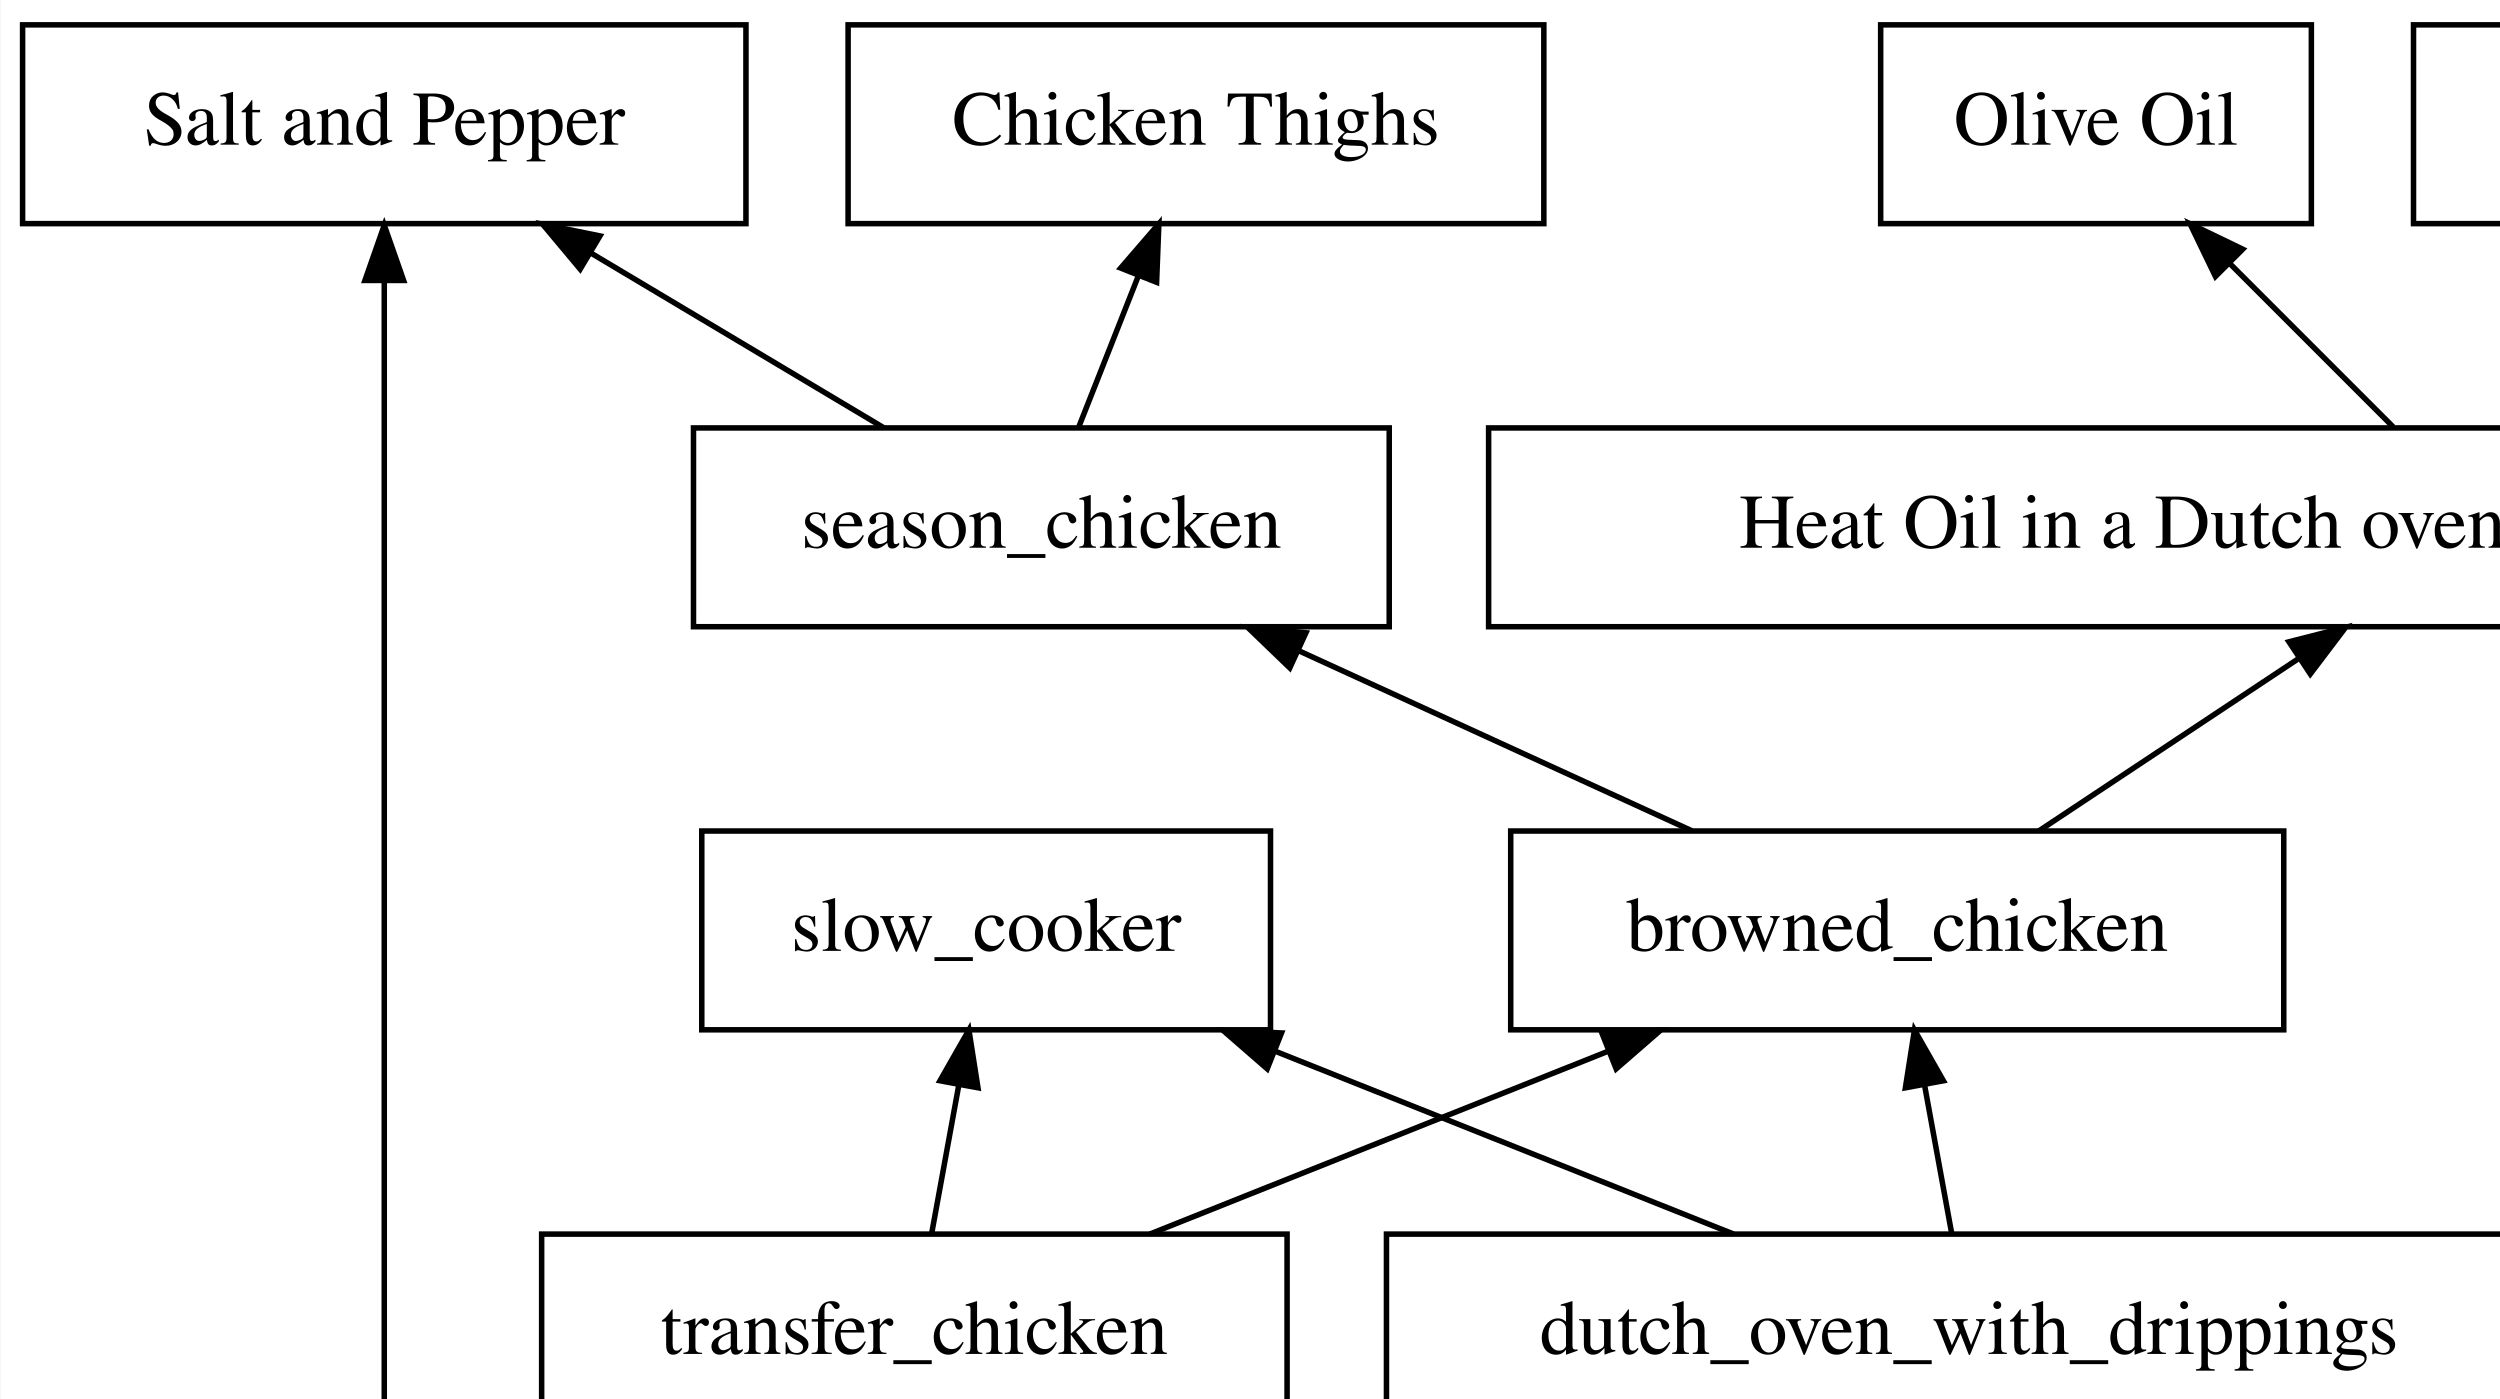
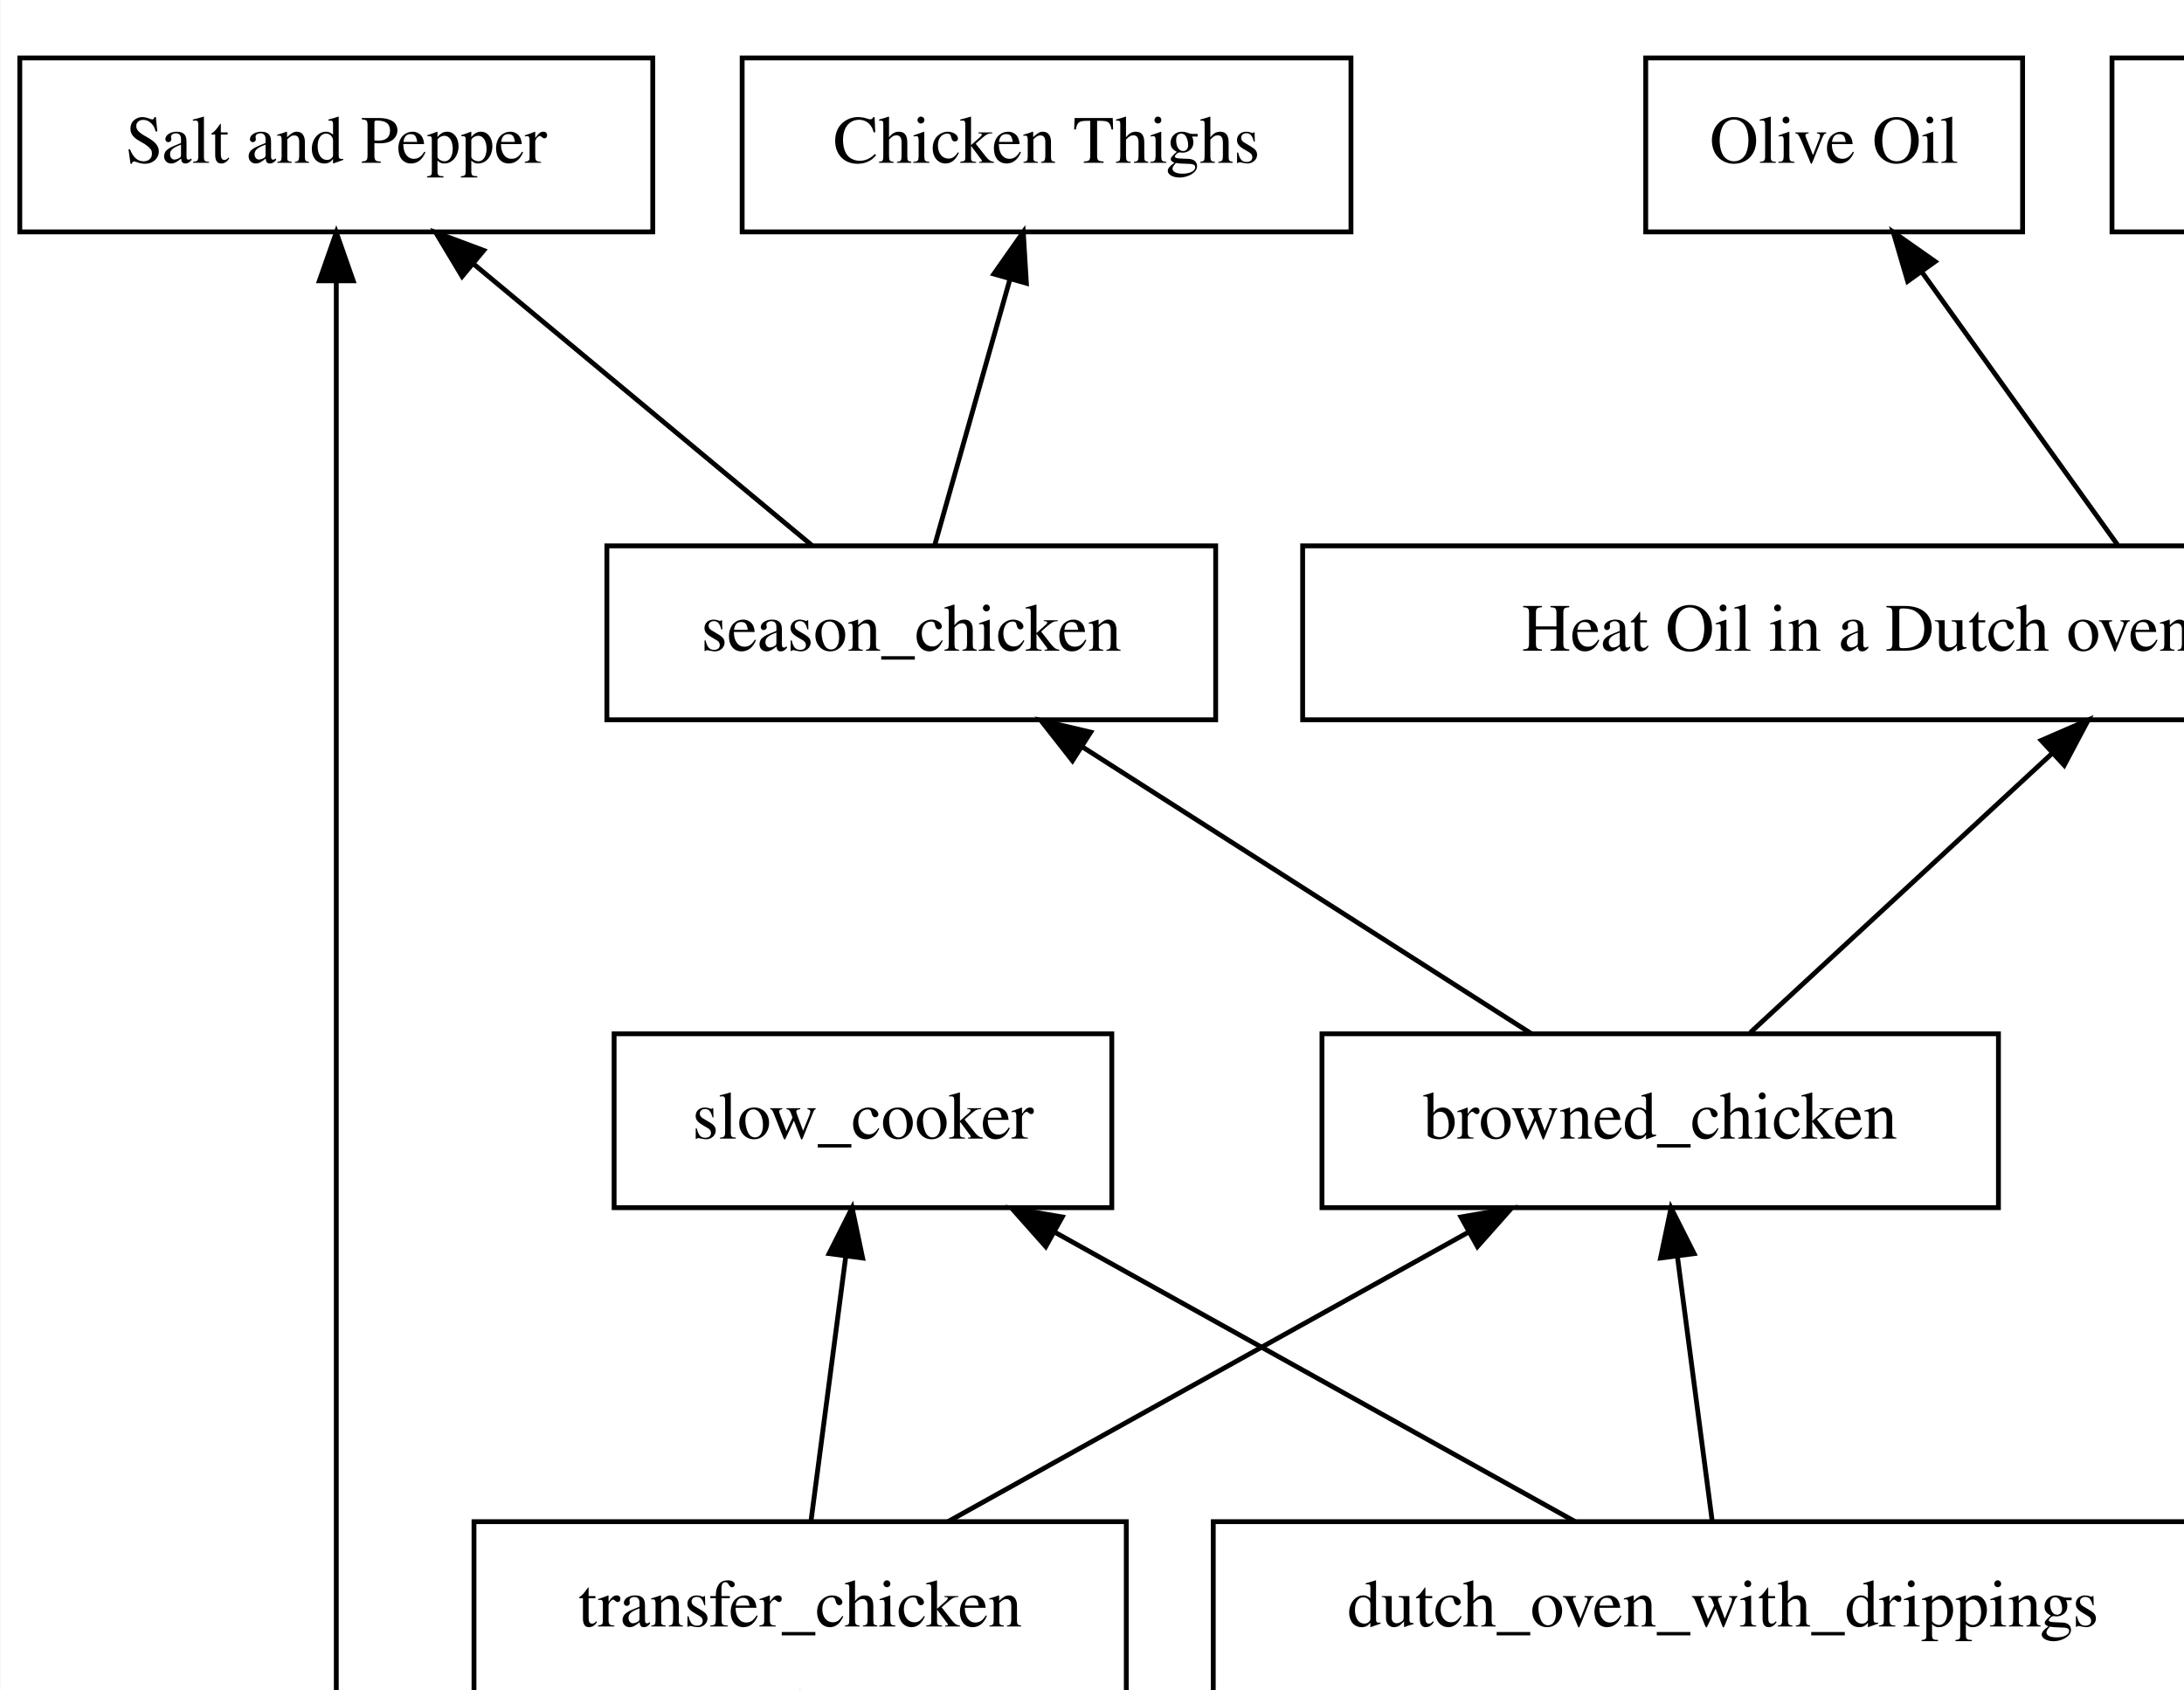
- <svg xmlns="http://www.w3.org/2000/svg" width="792pt" height="443pt" viewBox="0.00 0.00 792.00 443.18">
-   <g id="graph0" class="graph" transform="scale(1.75 1.75) rotate(0) translate(4 771)">
-     <polygon fill="white" stroke="transparent" points="-4,4 -4,-771 1381,-771 1381,4 -4,4" />
+ <svg xmlns="http://www.w3.org/2000/svg" width="791pt" height="612pt" viewBox="0.00 0.00 790.66 612.00">
+   <g id="graph0" class="graph" transform="scale(1.75 1.75) rotate(0) translate(4 1068.05)">
+     <polygon fill="white" stroke="transparent" points="-4,4 -4,-1068.05 1381,-1068.05 1381,4 -4,4" />
    <g id="node1" class="node">
-       <polygon fill="none" stroke="black" points="336.5,-730.5 336.5,-766.5 414.5,-766.5 414.5,-730.5 336.5,-730.5" />
-       <text text-anchor="middle" x="375.5" y="-744.8" font-family="Times,serif" font-size="14.00">Olive Oil</text>
+       <polygon fill="none" stroke="black" points="336.5,-1020.05 336.5,-1056.05 414.5,-1056.05 414.5,-1020.05 336.5,-1020.05" />
+       <text text-anchor="middle" x="375.5" y="-1034.35" font-family="Times,serif" font-size="14.00">Olive Oil</text>
    </g>
    <g id="node2" class="node">
-       <polygon fill="none" stroke="black" points="433,-730.5 433,-766.5 534,-766.5 534,-730.5 433,-730.5" />
-       <text text-anchor="middle" x="483.5" y="-744.8" font-family="Times,serif" font-size="14.00">Dutch Oven</text>
+       <polygon fill="none" stroke="black" points="433,-1020.05 433,-1056.05 534,-1056.05 534,-1020.05 433,-1020.05" />
+       <text text-anchor="middle" x="483.5" y="-1034.35" font-family="Times,serif" font-size="14.00">Dutch Oven</text>
    </g>
    <g id="node3" class="node">
-       <polygon fill="none" stroke="black" points="265.5,-657.5 265.5,-693.5 627.5,-693.5 627.5,-657.5 265.5,-657.5" />
-       <text text-anchor="middle" x="446.5" y="-671.8" font-family="Times,serif" font-size="14.00">Heat Oil in a Dutch oven over medium-high heat</text>
+       <polygon fill="none" stroke="black" points="265.5,-919.05 265.5,-955.05 627.5,-955.05 627.5,-919.05 265.5,-919.05" />
+       <text text-anchor="middle" x="446.5" y="-933.35" font-family="Times,serif" font-size="14.00">Heat Oil in a Dutch oven over medium-high heat</text>
    </g>
    <g id="edge1" class="edge">
-       <path fill="none" stroke="black" d="M429.31,-693.69C420.42,-702.58 409.41,-713.59 399.67,-723.33" />
-       <polygon fill="black" stroke="black" points="397.13,-720.93 392.53,-730.47 402.07,-725.87 397.13,-720.93" />
+       <path fill="none" stroke="black" d="M434.13,-955.29C422.93,-970.91 406.29,-994.11 393.6,-1011.81" />
+       <polygon fill="black" stroke="black" points="390.71,-1009.83 387.73,-1020 396.4,-1013.91 390.71,-1009.83" />
    </g>
    <g id="edge2" class="edge">
-       <path fill="none" stroke="black" d="M455.46,-693.69C459.82,-702.06 465.16,-712.3 470,-721.6" />
-       <polygon fill="black" stroke="black" points="466.9,-723.22 474.63,-730.47 473.11,-719.99 466.9,-723.22" />
+       <path fill="none" stroke="black" d="M452.94,-955.29C458.62,-970.48 466.98,-992.85 473.52,-1010.35" />
+       <polygon fill="black" stroke="black" points="470.35,-1011.86 477.13,-1020 476.91,-1009.41 470.35,-1011.86" />
    </g>
    <g id="node4" class="node">
-       <polygon fill="none" stroke="black" points="0,-730.5 0,-766.5 131,-766.5 131,-730.5 0,-730.5" />
-       <text text-anchor="middle" x="65.5" y="-744.8" font-family="Times,serif" font-size="14.00">Salt and Pepper</text>
+       <polygon fill="none" stroke="black" points="0,-1020.05 0,-1056.05 131,-1056.05 131,-1020.05 0,-1020.05" />
+       <text text-anchor="middle" x="65.5" y="-1034.35" font-family="Times,serif" font-size="14.00">Salt and Pepper</text>
    </g>
    <g id="node5" class="node">
-       <polygon fill="none" stroke="black" points="149.5,-730.5 149.5,-766.5 275.5,-766.5 275.5,-730.5 149.5,-730.5" />
-       <text text-anchor="middle" x="212.5" y="-744.8" font-family="Times,serif" font-size="14.00">Chicken Thighs</text>
+       <polygon fill="none" stroke="black" points="149.5,-1020.05 149.5,-1056.05 275.5,-1056.05 275.5,-1020.05 149.5,-1020.05" />
+       <text text-anchor="middle" x="212.5" y="-1034.35" font-family="Times,serif" font-size="14.00">Chicken Thighs</text>
    </g>
    <g id="node6" class="node">
-       <polygon fill="none" stroke="black" points="121.5,-657.5 121.5,-693.5 247.5,-693.5 247.5,-657.5 121.5,-657.5" />
-       <text text-anchor="middle" x="184.5" y="-671.8" font-family="Times,serif" font-size="14.00">season_chicken</text>
+       <polygon fill="none" stroke="black" points="121.5,-919.05 121.5,-955.05 247.5,-955.05 247.5,-919.05 121.5,-919.05" />
+       <text text-anchor="middle" x="184.5" y="-933.35" font-family="Times,serif" font-size="14.00">season_chicken</text>
    </g>
    <g id="edge3" class="edge">
-       <path fill="none" stroke="black" d="M156,-693.51C140.07,-703.01 120.03,-714.96 102.86,-725.21" />
-       <polygon fill="black" stroke="black" points="100.98,-722.26 94.18,-730.39 104.56,-728.27 100.98,-722.26" />
+       <path fill="none" stroke="black" d="M164.04,-955.06C144.72,-971.14 115.55,-995.41 93.96,-1013.37" />
+       <polygon fill="black" stroke="black" points="91.54,-1010.83 86.09,-1019.92 96.01,-1016.21 91.54,-1010.83" />
    </g>
    <g id="edge4" class="edge">
-       <path fill="none" stroke="black" d="M191.28,-693.69C194.51,-701.88 198.45,-711.88 202.06,-721.02" />
-       <polygon fill="black" stroke="black" points="198.86,-722.45 205.78,-730.47 205.37,-719.88 198.86,-722.45" />
+       <path fill="none" stroke="black" d="M189.38,-955.29C193.67,-970.48 200,-992.85 204.95,-1010.35" />
+       <polygon fill="black" stroke="black" points="201.59,-1011.33 207.68,-1020 208.32,-1009.42 201.59,-1011.33" />
    </g>
    <g id="node7" class="node">
-       <polygon fill="none" stroke="black" points="269.5,-584.5 269.5,-620.5 409.5,-620.5 409.5,-584.5 269.5,-584.5" />
-       <text text-anchor="middle" x="339.5" y="-598.8" font-family="Times,serif" font-size="14.00">browned_chicken</text>
+       <polygon fill="none" stroke="black" points="269.5,-818.05 269.5,-854.05 409.5,-854.05 409.5,-818.05 269.5,-818.05" />
+       <text text-anchor="middle" x="339.5" y="-832.35" font-family="Times,serif" font-size="14.00">browned_chicken</text>
    </g>
    <g id="edge6" class="edge">
-       <path fill="none" stroke="black" d="M365.13,-620.51C379.19,-629.83 396.81,-641.53 412.05,-651.64" />
-       <polygon fill="black" stroke="black" points="410.44,-654.77 420.71,-657.39 414.31,-648.94 410.44,-654.77" />
+       <path fill="none" stroke="black" d="M358.14,-854.29C375.4,-870.26 401.24,-894.17 420.52,-912.01" />
+       <polygon fill="black" stroke="black" points="418.36,-914.78 428.08,-919 423.11,-909.64 418.36,-914.78" />
    </g>
    <g id="edge5" class="edge">
-       <path fill="none" stroke="black" d="M302.37,-620.51C280.96,-630.31 253.85,-642.73 231.02,-653.19" />
-       <polygon fill="black" stroke="black" points="229.49,-650.04 221.86,-657.39 232.41,-656.4 229.49,-650.04" />
+       <path fill="none" stroke="black" d="M312.85,-854.06C287.24,-870.43 248.35,-895.27 220.09,-913.32" />
+       <polygon fill="black" stroke="black" points="217.86,-910.58 211.32,-918.92 221.63,-916.48 217.86,-910.58" />
    </g>
    <g id="node8" class="node">
-       <polygon fill="none" stroke="black" points="247,-511.5 247,-547.5 458,-547.5 458,-511.5 247,-511.5" />
-       <text text-anchor="middle" x="352.5" y="-525.8" font-family="Times,serif" font-size="14.00">dutch_oven_with_drippings</text>
+       <polygon fill="none" stroke="black" points="247,-717.05 247,-753.05 458,-753.05 458,-717.05 247,-717.05" />
+       <text text-anchor="middle" x="352.5" y="-731.35" font-family="Times,serif" font-size="14.00">dutch_oven_with_drippings</text>
    </g>
    <g id="edge8" class="edge">
-       <path fill="none" stroke="black" d="M349.35,-547.69C347.88,-555.71 346.1,-565.45 344.46,-574.43" />
-       <polygon fill="black" stroke="black" points="340.98,-574 342.62,-584.47 347.86,-575.27 340.98,-574" />
+       <path fill="none" stroke="black" d="M350.24,-753.29C348.26,-768.34 345.36,-790.43 343.07,-807.86" />
+       <polygon fill="black" stroke="black" points="339.57,-807.63 341.74,-818 346.51,-808.54 339.57,-807.63" />
    </g>
    <g id="node10" class="node">
-       <polygon fill="none" stroke="black" points="123,-584.5 123,-620.5 226,-620.5 226,-584.5 123,-584.5" />
-       <text text-anchor="middle" x="174.5" y="-598.8" font-family="Times,serif" font-size="14.00">slow_cooker</text>
+       <polygon fill="none" stroke="black" points="123,-818.05 123,-854.05 226,-854.05 226,-818.05 123,-818.05" />
+       <text text-anchor="middle" x="174.5" y="-832.35" font-family="Times,serif" font-size="14.00">slow_cooker</text>
    </g>
    <g id="edge7" class="edge">
-       <path fill="none" stroke="black" d="M309.86,-547.51C284.95,-557.44 253.31,-570.07 226.88,-580.61" />
-       <polygon fill="black" stroke="black" points="225.4,-577.43 217.4,-584.39 227.99,-583.93 225.4,-577.43" />
+       <path fill="none" stroke="black" d="M321.9,-753.06C292.1,-769.64 246.66,-794.91 214.11,-813.02" />
+       <polygon fill="black" stroke="black" points="212.33,-810 205.3,-817.92 215.74,-816.12 212.33,-810" />
    </g>
    <g id="node9" class="node">
-       <polygon fill="none" stroke="black" points="94,-511.5 94,-547.5 229,-547.5 229,-511.5 94,-511.5" />
-       <text text-anchor="middle" x="161.5" y="-525.8" font-family="Times,serif" font-size="14.00">transfer_chicken</text>
+       <polygon fill="none" stroke="black" points="94,-717.05 94,-753.05 229,-753.05 229,-717.05 94,-717.05" />
+       <text text-anchor="middle" x="161.5" y="-731.35" font-family="Times,serif" font-size="14.00">transfer_chicken</text>
    </g>
    <g id="edge10" class="edge">
-       <path fill="none" stroke="black" d="M204.14,-547.51C229.05,-557.44 260.69,-570.07 287.12,-580.61" />
-       <polygon fill="black" stroke="black" points="286.01,-583.93 296.6,-584.39 288.6,-577.43 286.01,-583.93" />
+       <path fill="none" stroke="black" d="M192.1,-753.06C221.9,-769.64 267.34,-794.91 299.89,-813.02" />
+       <polygon fill="black" stroke="black" points="298.26,-816.12 308.7,-817.92 301.67,-810 298.26,-816.12" />
    </g>
    <g id="edge9" class="edge">
-       <path fill="none" stroke="black" d="M164.65,-547.69C166.12,-555.71 167.9,-565.45 169.54,-574.43" />
-       <polygon fill="black" stroke="black" points="166.14,-575.27 171.38,-584.47 173.02,-574 166.14,-575.27" />
+       <path fill="none" stroke="black" d="M163.76,-753.29C165.74,-768.34 168.64,-790.43 170.93,-807.86" />
+       <polygon fill="black" stroke="black" points="167.49,-808.54 172.26,-818 174.43,-807.63 167.49,-808.54" />
    </g>
    <g id="node11" class="node">
-       <polygon fill="none" stroke="black" points="743,-511.5 743,-547.5 1080,-547.5 1080,-511.5 743,-511.5" />
-       <text text-anchor="middle" x="911.5" y="-525.8" font-family="Times,serif" font-size="14.00">1 large yellow or white onion, finely chopped</text>
+       <polygon fill="none" stroke="black" points="743,-717.05 743,-753.05 1080,-753.05 1080,-717.05 743,-717.05" />
+       <text text-anchor="middle" x="911.5" y="-731.35" font-family="Times,serif" font-size="14.00">1 large yellow or white onion, finely chopped</text>
    </g>
    <g id="node12" class="node">
-       <polygon fill="none" stroke="black" points="476.5,-511.5 476.5,-547.5 724.5,-547.5 724.5,-511.5 476.5,-511.5" />
-       <text text-anchor="middle" x="600.5" y="-525.8" font-family="Times,serif" font-size="14.00">1 large japapeno, finely chopped</text>
+       <polygon fill="none" stroke="black" points="476.5,-717.05 476.5,-753.05 724.5,-753.05 724.5,-717.05 476.5,-717.05" />
+       <text text-anchor="middle" x="600.5" y="-731.35" font-family="Times,serif" font-size="14.00">1 large japapeno, finely chopped</text>
    </g>
    <g id="node13" class="node">
-       <polygon fill="none" stroke="black" points="401,-438.5 401,-474.5 556,-474.5 556,-438.5 401,-438.5" />
-       <text text-anchor="middle" x="478.5" y="-452.8" font-family="Times,serif" font-size="14.00">softened_aromatics</text>
+       <polygon fill="none" stroke="black" points="401,-615.05 401,-651.05 556,-651.05 556,-615.05 401,-615.05" />
+       <text text-anchor="middle" x="478.5" y="-629.35" font-family="Times,serif" font-size="14.00">softened_aromatics</text>
    </g>
    <g id="edge13" class="edge">
-       <path fill="none" stroke="black" d="M448.32,-474.51C431.46,-484.01 410.24,-495.96 392.06,-506.21" />
-       <polygon fill="black" stroke="black" points="389.86,-503.43 382.87,-511.39 393.3,-509.53 389.86,-503.43" />
+       <path fill="none" stroke="black" d="M456.84,-651.24C436.29,-667.55 405.22,-692.2 382.33,-710.37" />
+       <polygon fill="black" stroke="black" points="379.96,-707.79 374.3,-716.74 384.31,-713.27 379.96,-707.79" />
    </g>
    <g id="edge11" class="edge">
-       <path fill="none" stroke="black" d="M556.28,-473.5C559.05,-474.02 561.8,-474.52 564.5,-475 636.13,-487.8 716.41,-500.3 781.69,-509.99" />
-       <polygon fill="black" stroke="black" points="781.22,-513.46 791.62,-511.46 782.24,-506.53 781.22,-513.46" />
+       <path fill="none" stroke="black" d="M552.44,-651.12C628.88,-668.78 748,-696.29 827.84,-714.72" />
+       <polygon fill="black" stroke="black" points="827.33,-718.2 837.86,-717.04 828.91,-711.38 827.33,-718.2" />
    </g>
    <g id="edge12" class="edge">
-       <path fill="none" stroke="black" d="M507.72,-474.51C524.05,-484.01 544.59,-495.96 562.19,-506.21" />
-       <polygon fill="black" stroke="black" points="560.69,-509.38 571.09,-511.39 564.21,-503.33 560.69,-509.38" />
+       <path fill="none" stroke="black" d="M499.47,-651.24C519.37,-667.55 549.45,-692.2 571.62,-710.37" />
+       <polygon fill="black" stroke="black" points="569.44,-713.11 579.39,-716.74 573.88,-707.7 569.44,-713.11" />
    </g>
    <g id="node14" class="node">
-       <polygon fill="none" stroke="black" points="402,-365.5 402,-401.5 555,-401.5 555,-365.5 402,-365.5" />
-       <text text-anchor="middle" x="478.5" y="-379.8" font-family="Times,serif" font-size="14.00">fragrant_aromatics</text>
+       <polygon fill="none" stroke="black" points="402,-514.05 402,-550.05 555,-550.05 555,-514.05 402,-514.05" />
+       <text text-anchor="middle" x="478.5" y="-528.35" font-family="Times,serif" font-size="14.00">fragrant_aromatics</text>
    </g>
    <g id="edge14" class="edge">
-       <path fill="none" stroke="black" d="M478.5,-401.69C478.5,-409.71 478.5,-419.45 478.5,-428.43" />
-       <polygon fill="black" stroke="black" points="475,-428.47 478.5,-438.47 482,-428.47 475,-428.47" />
+       <path fill="none" stroke="black" d="M478.5,-550.29C478.5,-565.34 478.5,-587.43 478.5,-604.86" />
+       <polygon fill="black" stroke="black" points="475,-605 478.5,-615 482,-605 475,-605" />
    </g>
    <g id="node15" class="node">
-       <polygon fill="none" stroke="black" points="574,-438.5 574,-474.5 631,-474.5 631,-438.5 574,-438.5" />
-       <text text-anchor="middle" x="602.5" y="-452.8" font-family="Times,serif" font-size="14.00">garlic</text>
+       <polygon fill="none" stroke="black" points="574,-615.05 574,-651.05 631,-651.05 631,-615.05 574,-615.05" />
+       <text text-anchor="middle" x="602.5" y="-629.35" font-family="Times,serif" font-size="14.00">garlic</text>
    </g>
    <g id="edge15" class="edge">
-       <path fill="none" stroke="black" d="M508.2,-401.51C525.16,-411.22 546.6,-423.49 564.75,-433.88" />
-       <polygon fill="black" stroke="black" points="563.48,-437.19 573.89,-439.12 566.96,-431.12 563.48,-437.19" />
+       <path fill="none" stroke="black" d="M499.82,-550.06C520.04,-566.21 550.62,-590.62 573.15,-608.61" />
+       <polygon fill="black" stroke="black" points="571.05,-611.41 581.05,-614.92 575.42,-605.94 571.05,-611.41" />
    </g>
    <g id="node16" class="node">
-       <polygon fill="none" stroke="black" points="206,-292.5 206,-328.5 443,-328.5 443,-292.5 206,-292.5" />
-       <text text-anchor="middle" x="324.5" y="-306.8" font-family="Times,serif" font-size="14.00">fragrant_spices_and_aromatics</text>
+       <polygon fill="none" stroke="black" points="206,-413.05 206,-449.05 443,-449.05 443,-413.05 206,-413.05" />
+       <text text-anchor="middle" x="324.5" y="-427.35" font-family="Times,serif" font-size="14.00">fragrant_spices_and_aromatics</text>
    </g>
    <g id="edge16" class="edge">
-       <path fill="none" stroke="black" d="M361.39,-328.51C382.66,-338.31 409.6,-350.73 432.28,-361.19" />
-       <polygon fill="black" stroke="black" points="430.83,-364.38 441.38,-365.39 433.76,-358.02 430.83,-364.38" />
+       <path fill="none" stroke="black" d="M350.97,-449.06C376.43,-465.43 415.07,-490.27 443.14,-508.32" />
+       <polygon fill="black" stroke="black" points="441.55,-511.45 451.86,-513.92 445.34,-505.57 441.55,-511.45" />
    </g>
    <g id="node17" class="node">
-       <polygon fill="none" stroke="black" points="573,-365.5 573,-401.5 680,-401.5 680,-365.5 573,-365.5" />
-       <text text-anchor="middle" x="626.5" y="-379.8" font-family="Times,serif" font-size="14.00">chili_powder</text>
+       <polygon fill="none" stroke="black" points="573,-514.05 573,-550.05 680,-550.05 680,-514.05 573,-514.05" />
+       <text text-anchor="middle" x="626.5" y="-528.35" font-family="Times,serif" font-size="14.00">chili_powder</text>
    </g>
    <g id="edge17" class="edge">
-       <path fill="none" stroke="black" d="M405.23,-328.5C449.21,-338.02 504.79,-350.45 563.16,-364.98" />
-       <polygon fill="black" stroke="black" points="562.38,-368.39 572.93,-367.42 564.08,-361.6 562.38,-368.39" />
+       <path fill="none" stroke="black" d="M376.42,-449.06C428.68,-466.2 509.29,-492.62 564.79,-510.82" />
+       <polygon fill="black" stroke="black" points="563.91,-514.21 574.5,-514 566.09,-507.56 563.91,-514.21" />
    </g>
    <g id="node18" class="node">
-       <polygon fill="none" stroke="black" points="189.5,-365.5 189.5,-401.5 249.5,-401.5 249.5,-365.5 189.5,-365.5" />
-       <text text-anchor="middle" x="219.5" y="-379.8" font-family="Times,serif" font-size="14.00">cumin</text>
+       <polygon fill="none" stroke="black" points="189.5,-514.05 189.5,-550.05 249.5,-550.05 249.5,-514.05 189.5,-514.05" />
+       <text text-anchor="middle" x="219.5" y="-528.35" font-family="Times,serif" font-size="14.00">cumin</text>
    </g>
    <g id="edge18" class="edge">
-       <path fill="none" stroke="black" d="M299.35,-328.51C285.55,-337.83 268.26,-349.53 253.3,-359.64" />
-       <polygon fill="black" stroke="black" points="251.13,-356.89 244.81,-365.39 255.05,-362.68 251.13,-356.89" />
+       <path fill="none" stroke="black" d="M306.21,-449.29C289.27,-465.26 263.92,-489.17 245,-507.01" />
+       <polygon fill="black" stroke="black" points="242.45,-504.59 237.58,-514 247.26,-509.68 242.45,-504.59" />
    </g>
    <g id="node19" class="node">
-       <polygon fill="none" stroke="black" points="267.5,-365.5 267.5,-401.5 383.5,-401.5 383.5,-365.5 267.5,-365.5" />
-       <text text-anchor="middle" x="325.5" y="-379.8" font-family="Times,serif" font-size="14.00">cocoa_powder</text>
+       <polygon fill="none" stroke="black" points="267.5,-514.05 267.5,-550.05 383.5,-550.05 383.5,-514.05 267.5,-514.05" />
+       <text text-anchor="middle" x="325.5" y="-528.35" font-family="Times,serif" font-size="14.00">cocoa_powder</text>
    </g>
    <g id="edge19" class="edge">
-       <path fill="none" stroke="black" d="M324.74,-328.69C324.86,-336.71 324.99,-346.45 325.12,-355.43" />
-       <polygon fill="black" stroke="black" points="321.62,-355.52 325.26,-365.47 328.62,-355.42 321.62,-355.52" />
+       <path fill="none" stroke="black" d="M324.67,-449.29C324.83,-464.34 325.05,-486.43 325.23,-503.86" />
+       <polygon fill="black" stroke="black" points="321.73,-504.03 325.33,-514 328.73,-503.96 321.73,-504.03" />
    </g>
    <g id="node20" class="node">
-       <polygon fill="none" stroke="black" points="190.5,-219.5 190.5,-255.5 456.5,-255.5 456.5,-219.5 190.5,-219.5" />
-       <text text-anchor="middle" x="323.5" y="-233.8" font-family="Times,serif" font-size="14.00">boiling_beer_and_fragrant_mixture</text>
+       <polygon fill="none" stroke="black" points="190.5,-311.05 190.5,-347.05 456.5,-347.05 456.5,-311.05 190.5,-311.05" />
+       <text text-anchor="middle" x="323.5" y="-325.35" font-family="Times,serif" font-size="14.00">boiling_beer_and_fragrant_mixture</text>
    </g>
    <g id="edge20" class="edge">
-       <path fill="none" stroke="black" d="M323.74,-255.69C323.86,-263.71 323.99,-273.45 324.12,-282.43" />
-       <polygon fill="black" stroke="black" points="320.62,-282.52 324.26,-292.47 327.62,-282.42 320.62,-282.52" />
+       <path fill="none" stroke="black" d="M323.67,-347.46C323.83,-362.66 324.05,-384.98 324.23,-402.58" />
+       <polygon fill="black" stroke="black" points="320.73,-402.86 324.33,-412.83 327.73,-402.79 320.73,-402.86" />
    </g>
    <g id="node21" class="node">
-       <polygon fill="none" stroke="black" points="461.5,-292.5 461.5,-328.5 515.5,-328.5 515.5,-292.5 461.5,-292.5" />
-       <text text-anchor="middle" x="488.5" y="-306.8" font-family="Times,serif" font-size="14.00">beer</text>
+       <polygon fill="none" stroke="black" points="461.5,-413.05 461.5,-449.05 515.5,-449.05 515.5,-413.05 461.5,-413.05" />
+       <text text-anchor="middle" x="488.5" y="-427.35" font-family="Times,serif" font-size="14.00">beer</text>
    </g>
    <g id="edge21" class="edge">
-       <path fill="none" stroke="black" d="M365.79,-255.61C390.84,-265.88 423.12,-279.36 451.5,-292 451.7,-292.09 451.91,-292.18 452.11,-292.27" />
-       <polygon fill="black" stroke="black" points="450.94,-295.58 461.49,-296.55 453.84,-289.22 450.94,-295.58" />
+       <path fill="none" stroke="black" d="M351.86,-347.24C379.79,-364.16 422.53,-390.07 452.77,-408.39" />
+       <polygon fill="black" stroke="black" points="450.96,-411.39 461.33,-413.58 454.59,-405.4 450.96,-411.39" />
    </g>
    <g id="node22" class="node">
-       <polygon fill="none" stroke="black" points="646,-146.5 646,-182.5 819,-182.5 819,-146.5 646,-146.5" />
-       <text text-anchor="middle" x="732.5" y="-160.8" font-family="Times,serif" font-size="14.00">slow_cooking_mixture</text>
+       <polygon fill="none" stroke="black" points="646,-210.05 646,-246.05 819,-246.05 819,-210.05 646,-210.05" />
+       <text text-anchor="middle" x="732.5" y="-224.35" font-family="Times,serif" font-size="14.00">slow_cooking_mixture</text>
    </g>
    <g id="edge32" class="edge">
-       <path fill="none" stroke="black" d="M645.83,-166.43C506.83,-169.11 241.1,-179.42 156.5,-219 104.84,-243.17 65.5,-252.46 65.5,-309.5 65.5,-309.5 65.5,-309.5 65.5,-603.5 65.5,-644.07 65.5,-691.06 65.5,-720.04" />
-       <polygon fill="black" stroke="black" points="62,-720.21 65.5,-730.21 69,-720.21 62,-720.21" />
+       <path fill="none" stroke="black" d="M645.98,-233.21C505.86,-241.27 236.76,-262.63 155.5,-310.55 98.23,-344.32 65.5,-363.56 65.5,-430.05 65.5,-430.05 65.5,-430.05 65.5,-837.05 65.5,-898.67 65.5,-970.98 65.5,-1009.53" />
+       <polygon fill="black" stroke="black" points="62,-1009.92 65.5,-1019.92 69,-1009.92 62,-1009.92" />
    </g>
    <g id="edge22" class="edge">
-       <path fill="none" stroke="black" d="M645.72,-168.4C499.24,-174.1 215.47,-188.9 181.5,-219 150.67,-246.32 161.5,-268.31 161.5,-309.5 161.5,-309.5 161.5,-309.5 161.5,-384.5 161.5,-425.07 161.5,-472.06 161.5,-501.04" />
-       <polygon fill="black" stroke="black" points="158,-501.21 161.5,-511.21 165,-501.21 158,-501.21" />
+       <path fill="none" stroke="black" d="M645.84,-229.87C507.47,-233.08 245.69,-247.56 181.5,-310.55 143.06,-348.26 161.5,-376.2 161.5,-430.05 161.5,-430.05 161.5,-430.05 161.5,-533.05 161.5,-594.98 161.5,-667.65 161.5,-706.4" />
+       <polygon fill="black" stroke="black" points="158,-706.84 161.5,-716.84 165,-706.84 158,-706.84" />
    </g>
    <g id="edge23" class="edge">
-       <path fill="none" stroke="black" d="M645.76,-180.56C583.31,-191.4 498.63,-206.1 431.75,-217.71" />
-       <polygon fill="black" stroke="black" points="430.85,-214.31 421.6,-219.47 432.05,-221.21 430.85,-214.31" />
+       <path fill="none" stroke="black" d="M662.19,-246.06C590.39,-263.44 479.06,-290.39 403.83,-308.6" />
+       <polygon fill="black" stroke="black" points="402.81,-305.25 393.92,-311 404.46,-312.05 402.81,-305.25" />
    </g>
    <g id="node23" class="node">
-       <polygon fill="none" stroke="black" points="474.5,-219.5 474.5,-255.5 568.5,-255.5 568.5,-219.5 474.5,-219.5" />
-       <text text-anchor="middle" x="521.5" y="-233.8" font-family="Times,serif" font-size="14.00">bay_leaves</text>
+       <polygon fill="none" stroke="black" points="474.5,-311.05 474.5,-347.05 568.5,-347.05 568.5,-311.05 474.5,-311.05" />
+       <text text-anchor="middle" x="521.5" y="-325.35" font-family="Times,serif" font-size="14.00">bay_leaves</text>
    </g>
    <g id="edge24" class="edge">
-       <path fill="none" stroke="black" d="M681.96,-182.51C650.8,-192.99 610.77,-206.46 578.49,-217.32" />
-       <polygon fill="black" stroke="black" points="577.1,-214.1 568.74,-220.61 579.33,-220.73 577.1,-214.1" />
+       <path fill="none" stroke="black" d="M696.23,-246.06C660.6,-262.78 606.11,-288.35 567.47,-306.48" />
+       <polygon fill="black" stroke="black" points="565.57,-303.5 558,-310.92 568.54,-309.84 565.57,-303.5" />
    </g>
    <g id="node24" class="node">
-       <polygon fill="none" stroke="black" points="586.5,-219.5 586.5,-255.5 648.5,-255.5 648.5,-219.5 586.5,-219.5" />
-       <text text-anchor="middle" x="617.5" y="-233.8" font-family="Times,serif" font-size="14.00">thyme</text>
+       <polygon fill="none" stroke="black" points="586.5,-311.05 586.5,-347.05 648.5,-347.05 648.5,-311.05 586.5,-311.05" />
+       <text text-anchor="middle" x="617.5" y="-325.35" font-family="Times,serif" font-size="14.00">thyme</text>
    </g>
    <g id="edge25" class="edge">
-       <path fill="none" stroke="black" d="M704.95,-182.51C689.7,-191.92 670.55,-203.74 654.06,-213.93" />
-       <polygon fill="black" stroke="black" points="651.89,-211.15 645.22,-219.39 655.57,-217.11 651.89,-211.15" />
+       <path fill="none" stroke="black" d="M712.73,-246.06C694.05,-262.14 665.87,-286.41 645,-304.37" />
+       <polygon fill="black" stroke="black" points="642.69,-301.74 637.4,-310.92 647.26,-307.05 642.69,-301.74" />
    </g>
    <g id="node25" class="node">
-       <polygon fill="none" stroke="black" points="667,-219.5 667,-255.5 798,-255.5 798,-219.5 667,-219.5" />
-       <text text-anchor="middle" x="732.5" y="-233.8" font-family="Times,serif" font-size="14.00">chipotle_pepper</text>
+       <polygon fill="none" stroke="black" points="667,-311.05 667,-347.05 798,-347.05 798,-311.05 667,-311.05" />
+       <text text-anchor="middle" x="732.5" y="-325.35" font-family="Times,serif" font-size="14.00">chipotle_pepper</text>
    </g>
    <g id="edge26" class="edge">
-       <path fill="none" stroke="black" d="M732.5,-182.69C732.5,-190.71 732.5,-200.45 732.5,-209.43" />
-       <polygon fill="black" stroke="black" points="729,-209.47 732.5,-219.47 736,-209.47 729,-209.47" />
+       <path fill="none" stroke="black" d="M732.5,-246.29C732.5,-261.34 732.5,-283.43 732.5,-300.86" />
+       <polygon fill="black" stroke="black" points="729,-301 732.5,-311 736,-301 729,-301" />
    </g>
    <g id="node26" class="node">
-       <polygon fill="none" stroke="black" points="816,-219.5 816,-255.5 899,-255.5 899,-219.5 816,-219.5" />
-       <text text-anchor="middle" x="857.5" y="-233.8" font-family="Times,serif" font-size="14.00">tomatoes</text>
+       <polygon fill="none" stroke="black" points="816,-311.05 816,-347.05 899,-347.05 899,-311.05 816,-311.05" />
+       <text text-anchor="middle" x="857.5" y="-325.35" font-family="Times,serif" font-size="14.00">tomatoes</text>
    </g>
    <g id="edge27" class="edge">
-       <path fill="none" stroke="black" d="M762.44,-182.51C779.17,-192.01 800.22,-203.96 818.25,-214.21" />
-       <polygon fill="black" stroke="black" points="816.95,-217.49 827.37,-219.39 820.4,-211.4 816.95,-217.49" />
+       <path fill="none" stroke="black" d="M753.99,-246.06C774.38,-262.21 805.2,-286.62 827.91,-304.61" />
+       <polygon fill="black" stroke="black" points="825.86,-307.45 835.87,-310.92 830.21,-301.97 825.86,-307.45" />
    </g>
    <g id="node27" class="node">
-       <polygon fill="none" stroke="black" points="917,-219.5 917,-255.5 1030,-255.5 1030,-219.5 917,-219.5" />
-       <text text-anchor="middle" x="973.5" y="-233.8" font-family="Times,serif" font-size="14.00">tomato_paste</text>
+       <polygon fill="none" stroke="black" points="917,-311.05 917,-347.05 1030,-347.05 1030,-311.05 917,-311.05" />
+       <text text-anchor="middle" x="973.5" y="-325.35" font-family="Times,serif" font-size="14.00">tomato_paste</text>
    </g>
    <g id="edge28" class="edge">
-       <path fill="none" stroke="black" d="M790.23,-182.51C825.38,-192.86 870.42,-206.13 907.06,-216.92" />
-       <polygon fill="black" stroke="black" points="906.08,-220.29 916.66,-219.76 908.06,-213.57 906.08,-220.29" />
+       <path fill="none" stroke="black" d="M773.93,-246.06C815.05,-262.96 878.18,-288.89 922.39,-307.05" />
+       <polygon fill="black" stroke="black" points="921.22,-310.36 931.8,-310.92 923.88,-303.88 921.22,-310.36" />
    </g>
    <g id="node28" class="node">
-       <polygon fill="none" stroke="black" points="1048,-219.5 1048,-255.5 1119,-255.5 1119,-219.5 1048,-219.5" />
-       <text text-anchor="middle" x="1083.5" y="-233.8" font-family="Times,serif" font-size="14.00">vinegar</text>
+       <polygon fill="none" stroke="black" points="1048,-311.05 1048,-347.05 1119,-347.05 1119,-311.05 1048,-311.05" />
+       <text text-anchor="middle" x="1083.5" y="-325.35" font-family="Times,serif" font-size="14.00">vinegar</text>
    </g>
    <g id="edge29" class="edge">
-       <path fill="none" stroke="black" d="M819.1,-181.33C822.27,-181.9 825.41,-182.45 828.5,-183 918.65,-198.94 945.48,-194.07 1038.08,-219.2" />
-       <polygon fill="black" stroke="black" points="1037.29,-222.61 1047.86,-221.89 1039.15,-215.86 1037.29,-222.61" />
+       <path fill="none" stroke="black" d="M805.5,-246.08C865.66,-260.66 953.24,-283.17 1038.22,-310.63" />
+       <polygon fill="black" stroke="black" points="1037.18,-313.97 1047.77,-313.74 1039.34,-307.31 1037.18,-313.97" />
    </g>
    <g id="node29" class="node">
-       <polygon fill="none" stroke="black" points="1137.5,-219.5 1137.5,-255.5 1243.5,-255.5 1243.5,-219.5 1137.5,-219.5" />
-       <text text-anchor="middle" x="1190.5" y="-233.8" font-family="Times,serif" font-size="14.00">green_chiles</text>
+       <polygon fill="none" stroke="black" points="1137.5,-311.05 1137.5,-347.05 1243.5,-347.05 1243.5,-311.05 1137.5,-311.05" />
+       <text text-anchor="middle" x="1190.5" y="-325.35" font-family="Times,serif" font-size="14.00">green_chiles</text>
    </g>
    <g id="edge30" class="edge">
-       <path fill="none" stroke="black" d="M819.07,-181.53C822.25,-182.04 825.4,-182.53 828.5,-183 958.04,-202.56 995.02,-193.17 1127.1,-218.89" />
-       <polygon fill="black" stroke="black" points="1126.7,-222.38 1137.19,-220.88 1128.06,-215.51 1126.7,-222.38" />
+       <path fill="none" stroke="black" d="M819.03,-244.99C897.25,-259.83 1015.69,-283.37 1127.69,-310.43" />
+       <polygon fill="black" stroke="black" points="1126.92,-313.84 1137.47,-312.8 1128.58,-307.04 1126.92,-313.84" />
    </g>
    <g id="node30" class="node">
-       <polygon fill="none" stroke="black" points="1262,-219.5 1262,-255.5 1377,-255.5 1377,-219.5 1262,-219.5" />
-       <text text-anchor="middle" x="1319.5" y="-233.8" font-family="Times,serif" font-size="14.00">chicken_stock</text>
+       <polygon fill="none" stroke="black" points="1262,-311.05 1262,-347.05 1377,-347.05 1377,-311.05 1262,-311.05" />
+       <text text-anchor="middle" x="1319.5" y="-325.35" font-family="Times,serif" font-size="14.00">chicken_stock</text>
    </g>
    <g id="edge31" class="edge">
-       <path fill="none" stroke="black" d="M819.05,-181.67C822.23,-182.14 825.39,-182.59 828.5,-183 1012.76,-207.56 1064.35,-187.69 1251.98,-219.1" />
-       <polygon fill="black" stroke="black" points="1251.45,-222.56 1261.89,-220.79 1252.62,-215.66 1251.45,-222.56" />
+       <path fill="none" stroke="black" d="M819.09,-244.95C822.26,-245.5 825.41,-246.03 828.5,-246.55 1013.28,-277.33 1064.09,-272.37 1251.92,-310.54" />
+       <polygon fill="black" stroke="black" points="1251.35,-314 1261.85,-312.57 1252.75,-307.14 1251.35,-314" />
    </g>
    <g id="node31" class="node">
-       <polygon fill="none" stroke="black" points="817.5,-73.5 817.5,-109.5 871.5,-109.5 871.5,-73.5 817.5,-73.5" />
-       <text text-anchor="middle" x="844.5" y="-87.8" font-family="Times,serif" font-size="14.00">soup</text>
+       <polygon fill="none" stroke="black" points="817.5,-109.05 817.5,-145.05 871.5,-145.05 871.5,-109.05 817.5,-109.05" />
+       <text text-anchor="middle" x="844.5" y="-123.35" font-family="Times,serif" font-size="14.00">soup</text>
    </g>
    <g id="edge34" class="edge">
-       <path fill="none" stroke="black" d="M817.67,-109.51C802.82,-118.92 784.17,-130.74 768.11,-140.93" />
-       <polygon fill="black" stroke="black" points="766.07,-138.08 759.5,-146.39 769.82,-143.99 766.07,-138.08" />
+       <path fill="none" stroke="black" d="M825.25,-145.06C807.14,-161.07 779.85,-185.2 759.55,-203.13" />
+       <polygon fill="black" stroke="black" points="757.05,-200.67 751.88,-209.92 761.69,-205.92 757.05,-200.67" />
    </g>
    <g id="node32" class="node">
-       <polygon fill="none" stroke="black" points="837.5,-146.5 837.5,-182.5 1075.5,-182.5 1075.5,-146.5 837.5,-146.5" />
-       <text text-anchor="middle" x="956.5" y="-160.8" font-family="Times,serif" font-size="14.00">discard_bay_leaves_and_thyme</text>
+       <polygon fill="none" stroke="black" points="837.5,-210.05 837.5,-246.05 1075.5,-246.05 1075.5,-210.05 837.5,-210.05" />
+       <text text-anchor="middle" x="956.5" y="-224.35" font-family="Times,serif" font-size="14.00">discard_bay_leaves_and_thyme</text>
    </g>
    <g id="edge33" class="edge">
-       <path fill="none" stroke="black" d="M871.33,-109.51C886.18,-118.92 904.83,-130.74 920.89,-140.93" />
-       <polygon fill="black" stroke="black" points="919.18,-143.99 929.5,-146.39 922.93,-138.08 919.18,-143.99" />
+       <path fill="none" stroke="black" d="M863.75,-145.06C881.86,-161.07 909.15,-185.2 929.45,-203.13" />
+       <polygon fill="black" stroke="black" points="927.31,-205.92 937.12,-209.92 931.95,-200.67 927.31,-205.92" />
    </g>
    <g id="node33" class="node">
-       <polygon fill="none" stroke="black" points="831.5,-0.5 831.5,-36.5 959.5,-36.5 959.5,-0.5 831.5,-0.5" />
-       <text text-anchor="middle" x="895.5" y="-14.8" font-family="Times,serif" font-size="14.00">garnished_soup</text>
+       <polygon fill="none" stroke="black" points="831.5,-8.05 831.5,-44.05 959.5,-44.05 959.5,-8.05 831.5,-8.05" />
+       <text text-anchor="middle" x="895.5" y="-22.35" font-family="Times,serif" font-size="14.00">garnished_soup</text>
    </g>
    <g id="edge35" class="edge">
-       <path fill="none" stroke="black" d="M883.15,-36.69C877.02,-45.23 869.48,-55.73 862.69,-65.18" />
-       <polygon fill="black" stroke="black" points="859.72,-63.31 856.73,-73.47 865.41,-67.39 859.72,-63.31" />
+       <path fill="none" stroke="black" d="M886.62,-44.29C878.72,-59.62 867.05,-82.27 858,-99.84" />
+       <polygon fill="black" stroke="black" points="854.75,-98.51 853.28,-109 860.97,-101.71 854.75,-98.51" />
    </g>
    <g id="node34" class="node">
-       <polygon fill="none" stroke="black" points="890,-73.5 890,-109.5 1003,-109.5 1003,-73.5 890,-73.5" />
-       <text text-anchor="middle" x="946.5" y="-87.8" font-family="Times,serif" font-size="14.00">tortilla_strips</text>
+       <polygon fill="none" stroke="black" points="890,-109.05 890,-145.05 1003,-145.05 1003,-109.05 890,-109.05" />
+       <text text-anchor="middle" x="946.5" y="-123.35" font-family="Times,serif" font-size="14.00">tortilla_strips</text>
    </g>
    <g id="edge36" class="edge">
-       <path fill="none" stroke="black" d="M907.85,-36.69C913.98,-45.23 921.52,-55.73 928.31,-65.18" />
-       <polygon fill="black" stroke="black" points="925.59,-67.39 934.27,-73.47 931.28,-63.31 925.59,-67.39" />
+       <path fill="none" stroke="black" d="M904.38,-44.29C912.28,-59.62 923.95,-82.27 933,-99.84" />
+       <polygon fill="black" stroke="black" points="930.03,-101.71 937.72,-109 936.25,-98.51 930.03,-101.71" />
    </g>
  </g>
</svg>
